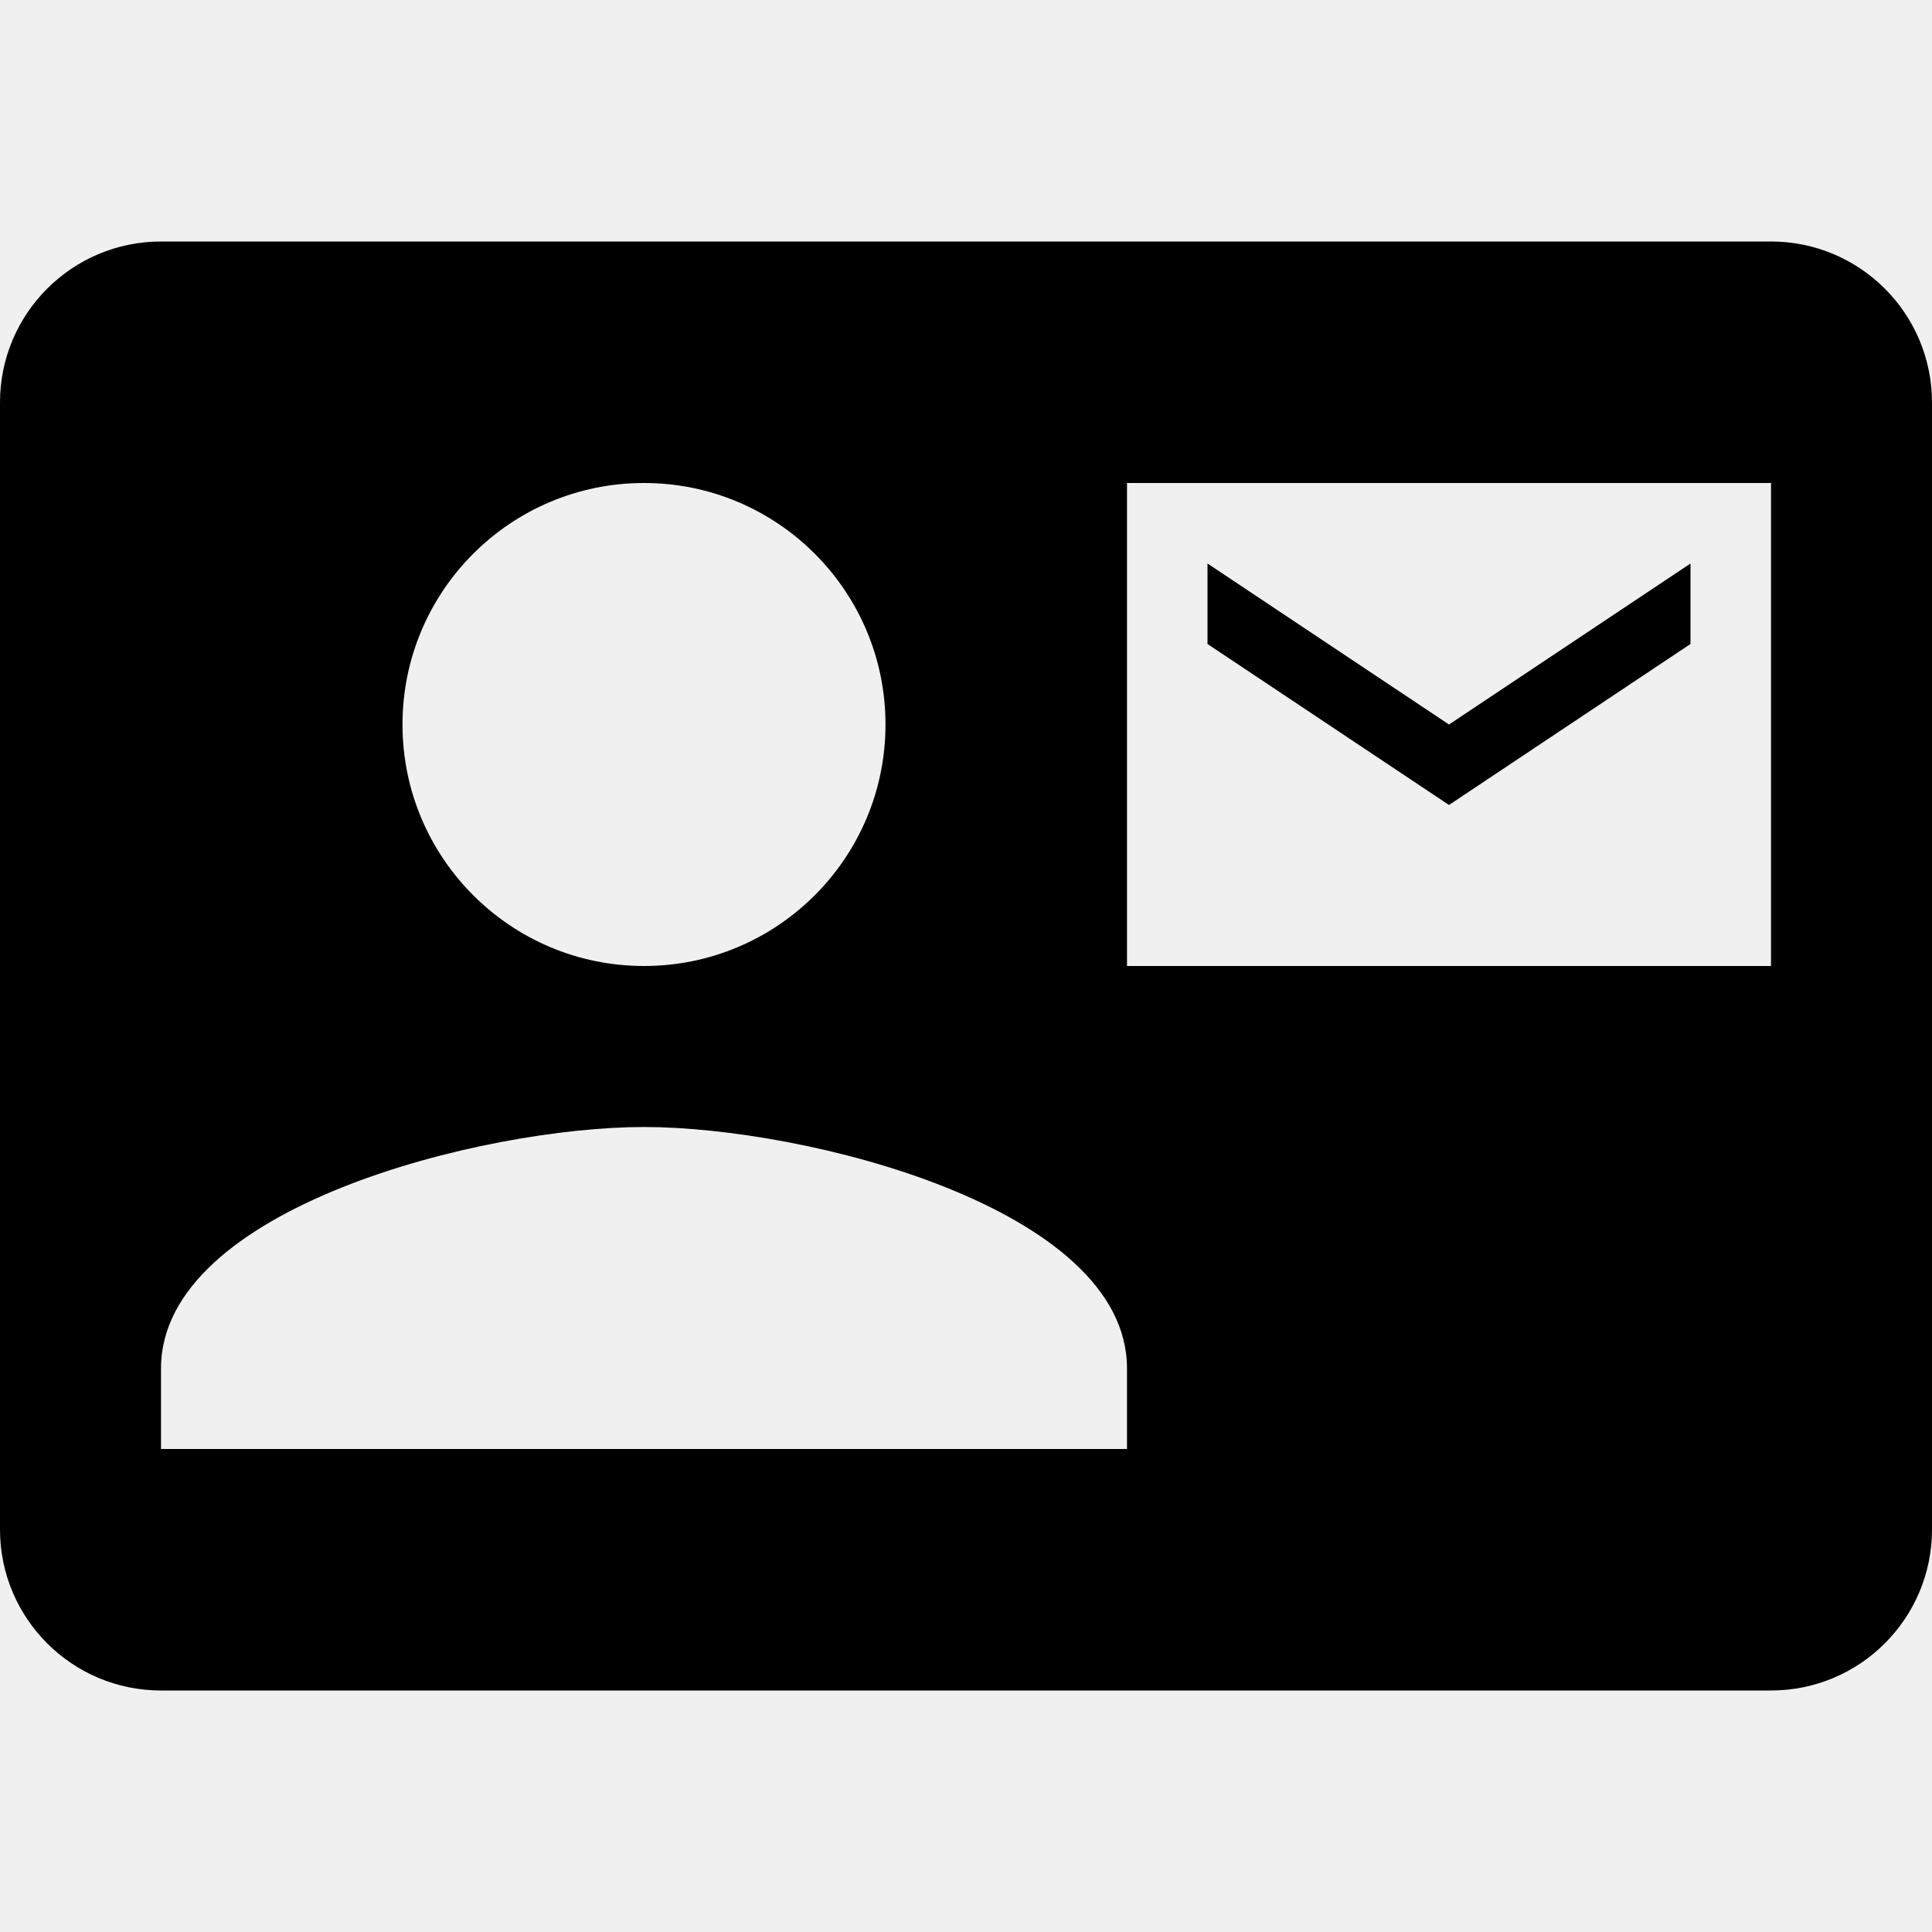
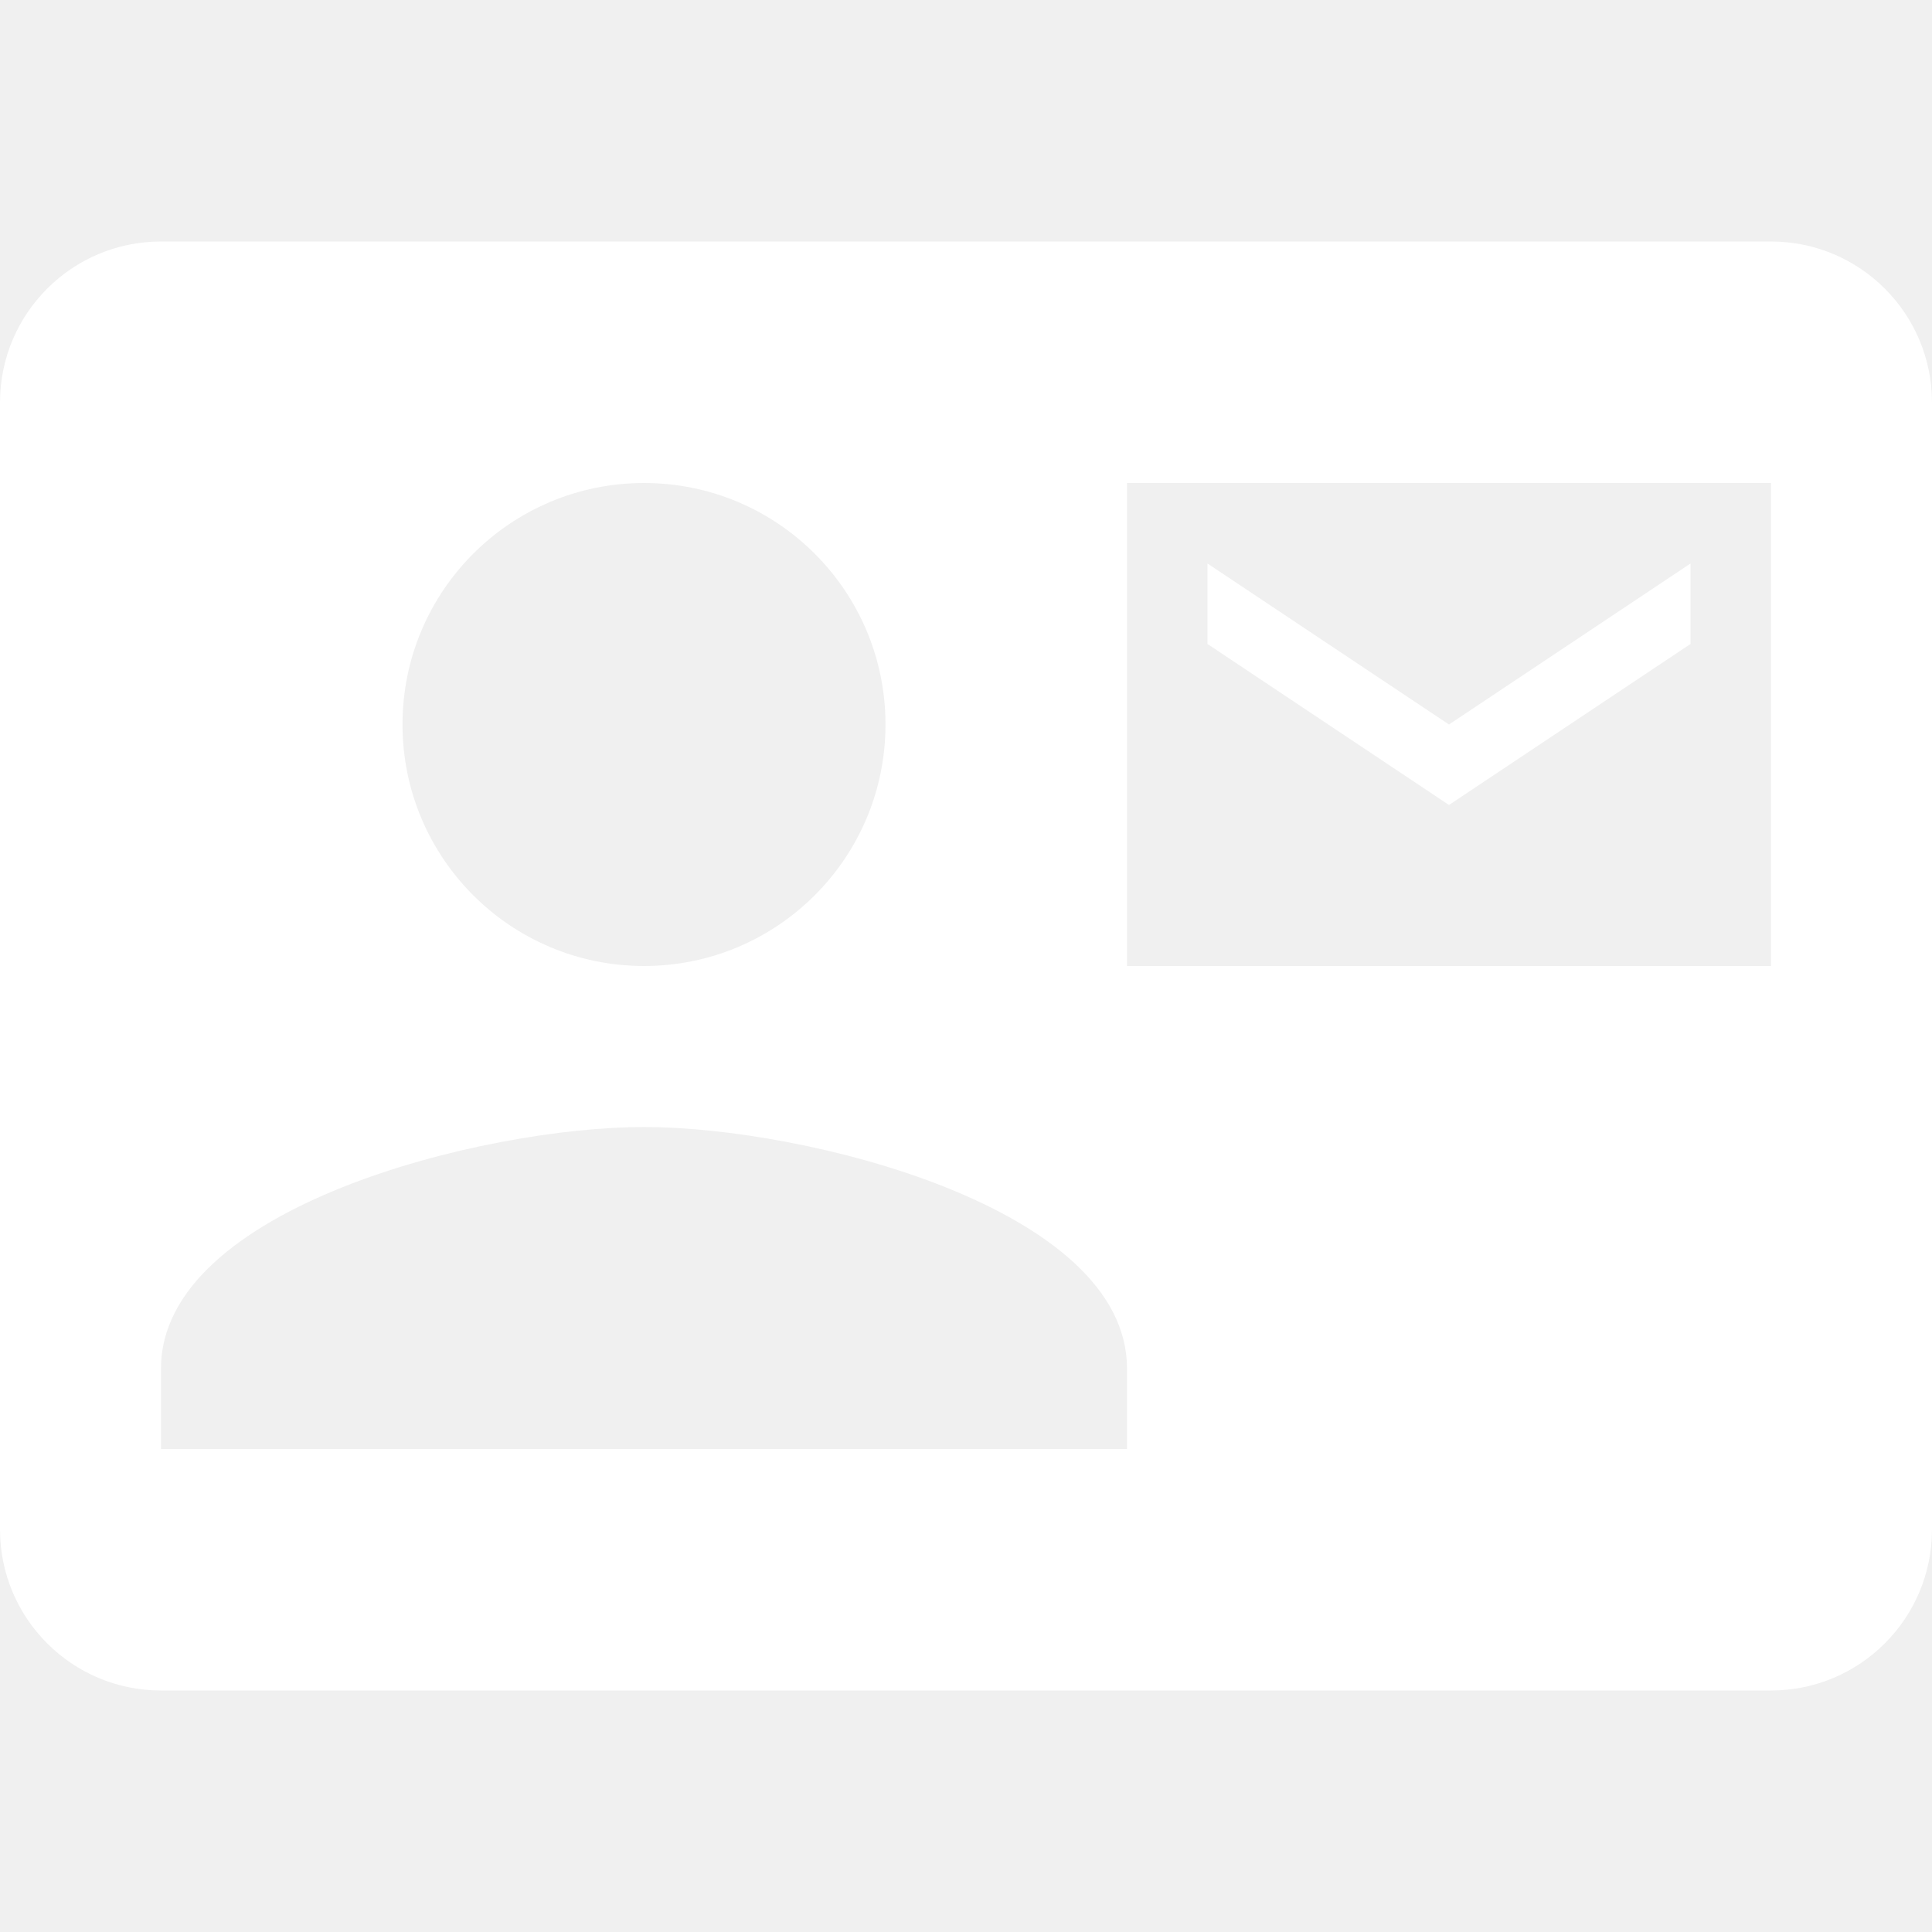
- <svg xmlns="http://www.w3.org/2000/svg" viewBox="0 0 24 24">
+ <svg xmlns="http://www.w3.org/2000/svg" viewBox="0 0 24 24" fill="#fff">
  <path d="M21 8V7l-3 2-3-2v1l3 2m4-7H2a2 2 0 0 0-2 2v14a2 2 0 0 0 2 2h20a2 2 0 0 0 2-2V5a2 2 0 0 0-2-2M8 6a3 3 0 0 1 3 3 3 3 0 0 1-3 3 3 3 0 0 1-3-3 3 3 0 0 1 3-3m6 12H2v-1c0-2 4-3 6-3s6 1 6 3m8-5h-8V6h8" />
</svg>
